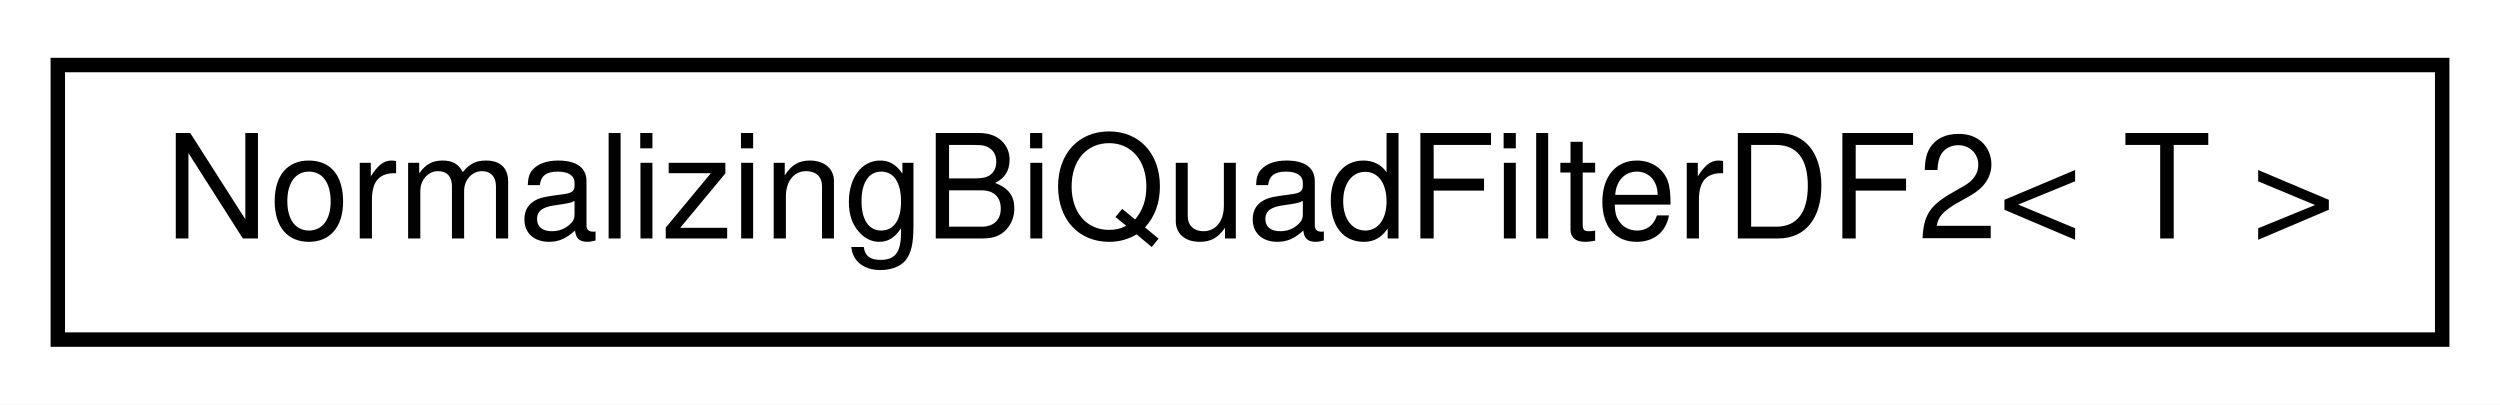
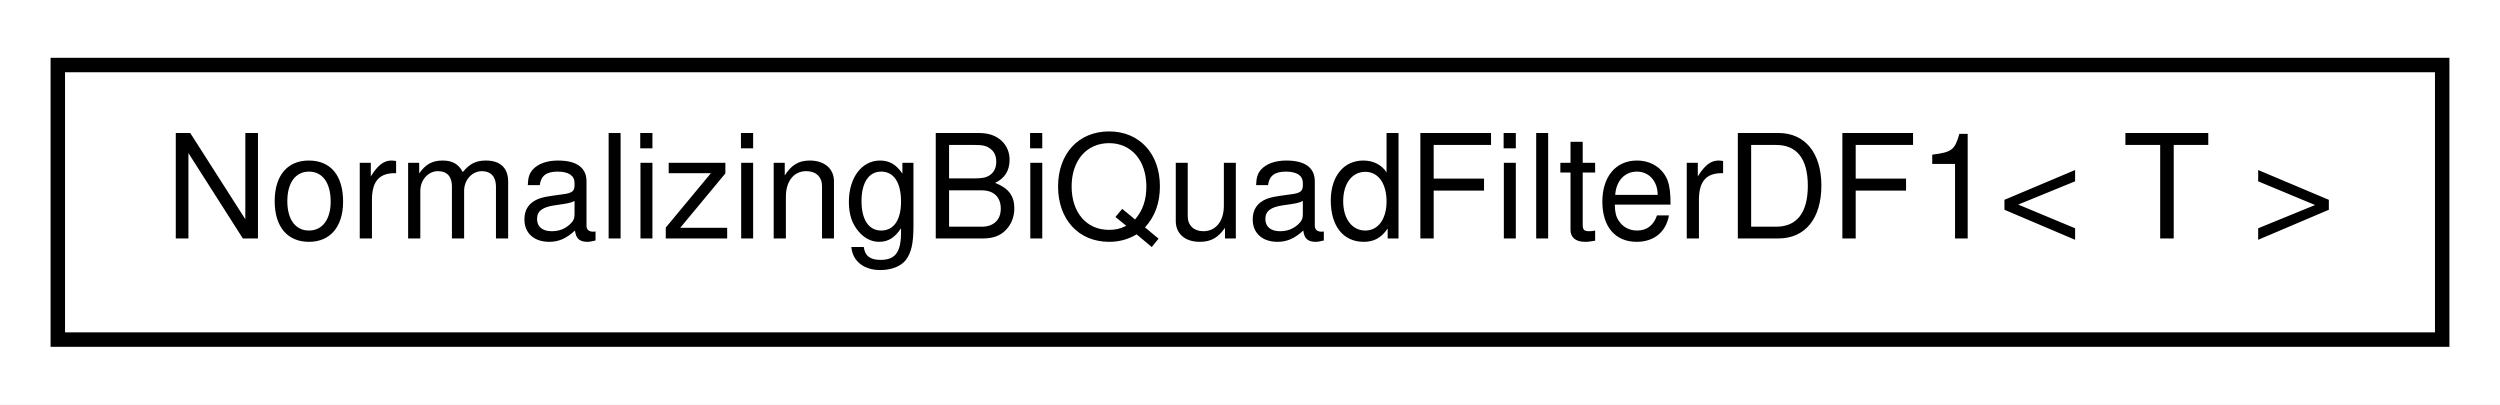
<svg xmlns="http://www.w3.org/2000/svg" xmlns:xlink="http://www.w3.org/1999/xlink" width="173pt" height="28pt" viewBox="0.00 0.00 173.00 28.00">
  <g id="graph0" class="graph" transform="scale(1 1) rotate(0) translate(4 24)">
    <polygon fill="white" stroke="none" points="-4,4 -4,-24 169,-24 169,4 -4,4" />
    <g id="node1" class="node">
      <g id="a_node1">
-         <a xlink:href="da/d41/classNormalizingBiQuadFilterDF2.html" target="_top" xlink:title="BiQuad filter Direct Form 2 implementation that normalizes the coefficients upon initialization.">
+         <a xlink:href="dc/dd3/classNormalizingBiQuadFilterDF1.html" target="_top" xlink:title="BiQuad filter Direct Form 1 implementation that normalizes the coefficients upon initialization.">
          <polygon fill="white" stroke="black" points="0,-0.5 0,-19.5 165,-19.5 165,-0.5 0,-0.5" />
-           <text text-anchor="middle" x="82.5" y="-7.5" font-family="Helvetica,sans-Serif" font-size="10.00">NormalizingBiQuadFilterDF2&lt; T &gt;</text>
+           <text text-anchor="middle" x="82.5" y="-7.5" font-family="Helvetica,sans-Serif" font-size="10.00">NormalizingBiQuadFilterDF1&lt; T &gt;</text>
        </a>
      </g>
    </g>
  </g>
</svg>
